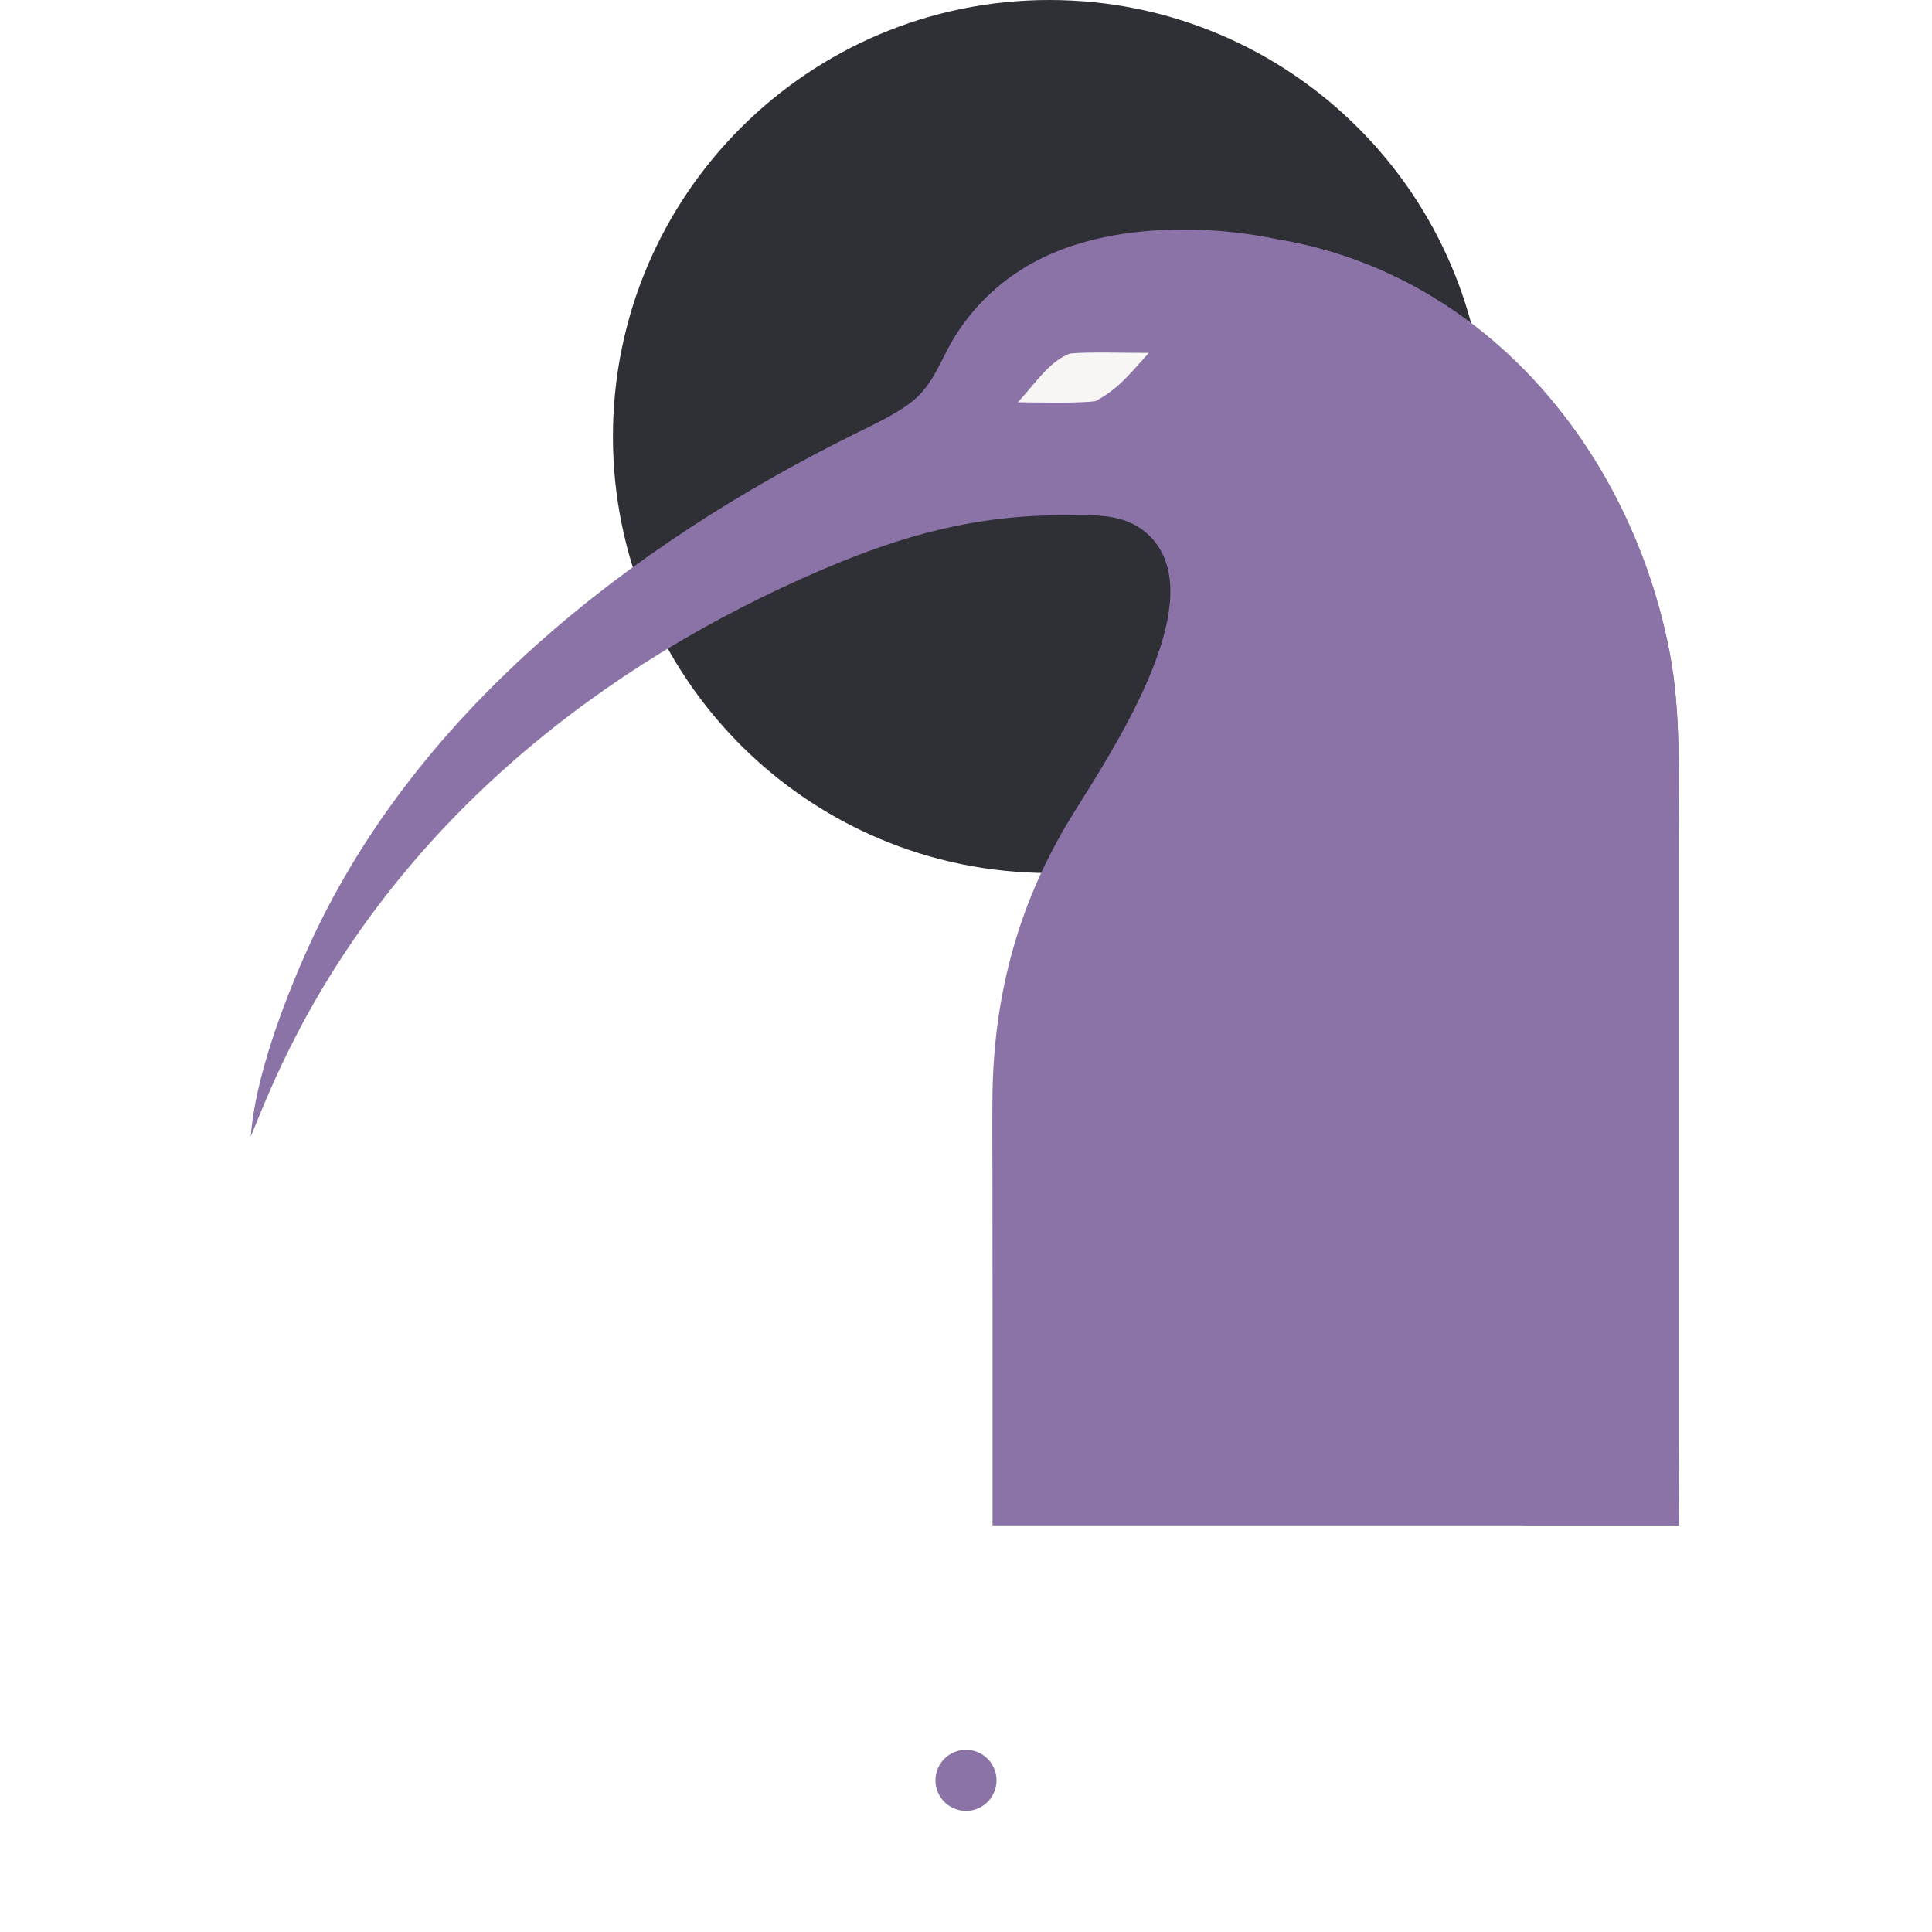
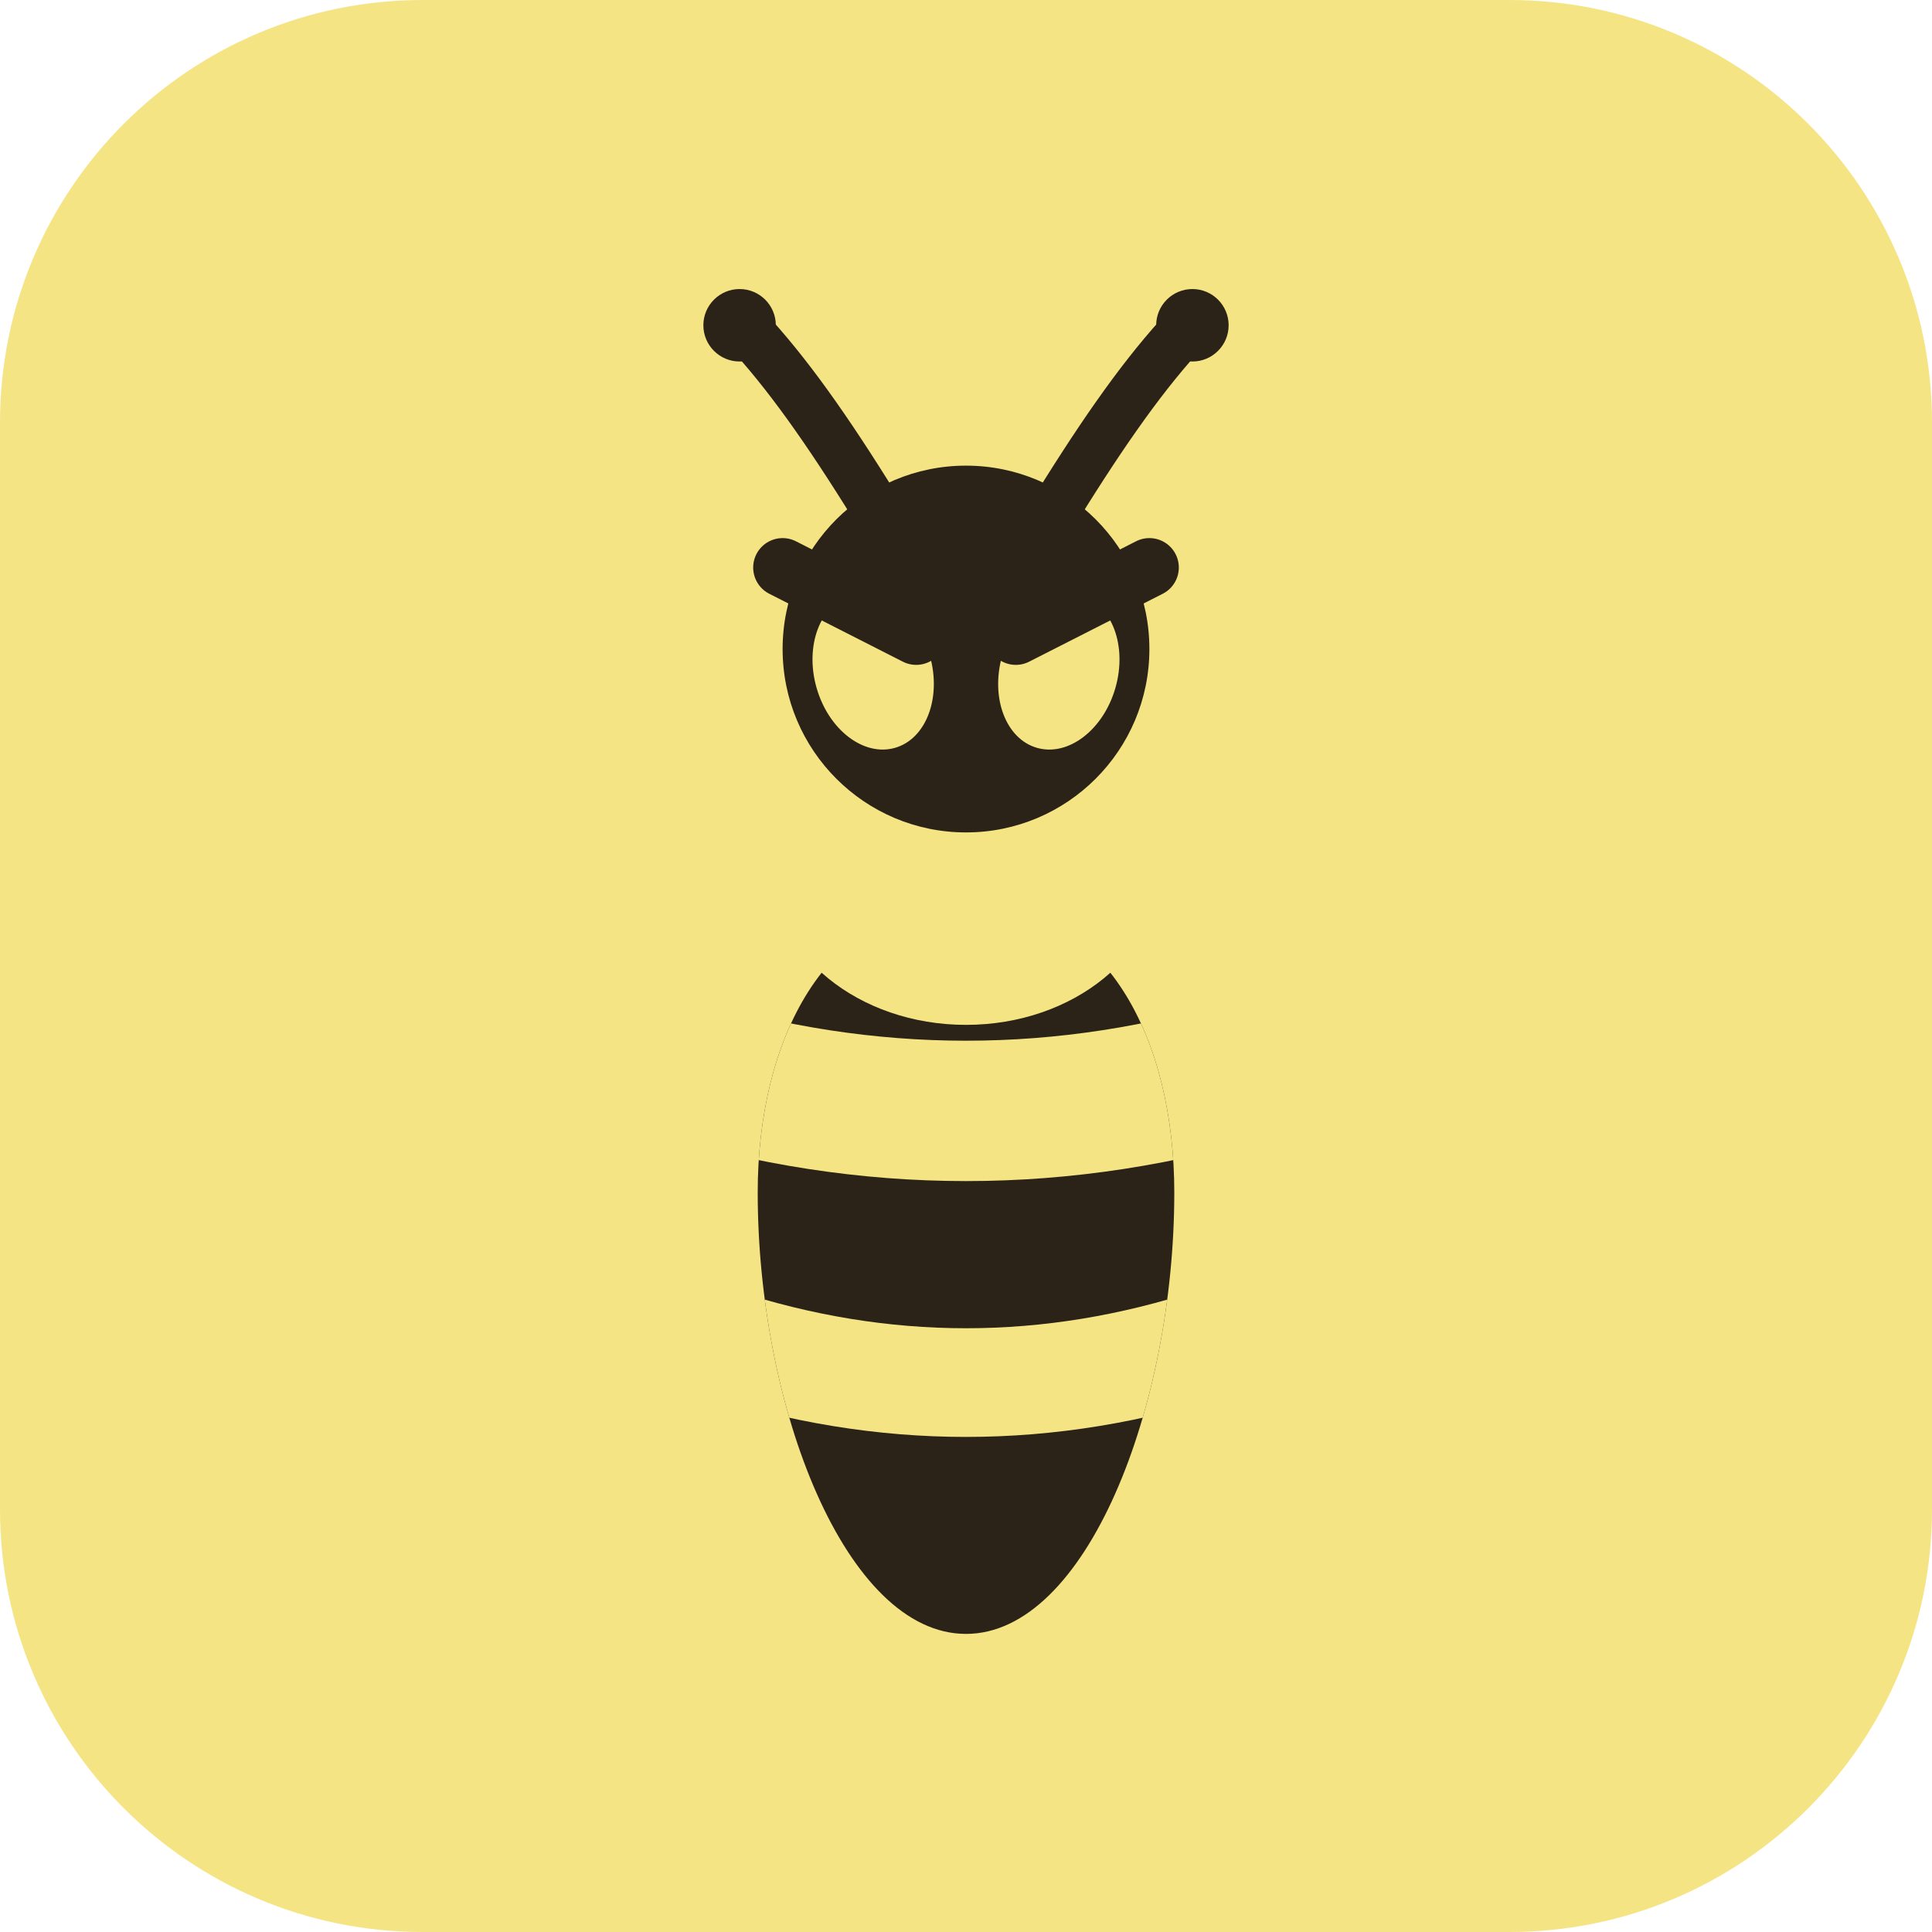
- <svg xmlns="http://www.w3.org/2000/svg" width="180" height="180" viewBox="0 0 446 596" fill="none">
-   <circle cx="248.743" cy="134.661" r="134.661" fill="#2E3036" />
-   <circle cx="26.507" cy="26.507" r="26.507" transform="matrix(1 0 0 -1 234.653 143.724)" fill="#F7F6F4" />
-   <path d="M240.099 83.154C262 69.12 294.863 68.573 319.811 73.971C383.905 85.005 428.393 139.848 440.115 201.554C443.542 219.581 442.808 238.935 442.808 257.232L442.796 319.168L442.804 442.224C442.804 451.577 442.856 461.062 442.889 470.558H231.183L231.187 407.828L231.153 361.935C231.146 353.947 231.072 345.877 231.168 337.936C231.546 306.552 239.354 277.957 255.951 251.213C267.156 233.159 293.22 193.894 284.172 172.114C282.114 167.032 278.078 163.003 272.992 160.955C266.767 158.483 260.073 158.977 253.546 158.95C226.284 158.836 203.748 164.994 178.778 175.67C109.836 205.149 50.559 252.94 15.908 320.322C10.422 330.991 6.861 339.561 2.36 350.612C3.665 332.726 12.346 309.584 19.607 293.366C52.324 220.299 118.836 168.408 189.043 133.675C194.523 130.964 200.086 128.383 205.083 124.839C212.411 119.782 214.603 112.284 218.877 104.943C224.122 96.099 231.397 88.63 240.099 83.154ZM279.398 108.857C272.82 108.909 261.083 108.492 255.133 109.046C248.561 111.447 243.996 118.843 238.978 124.105C244.235 124.129 258.542 124.492 263.009 123.722C270.139 119.939 273.986 114.834 279.398 108.857Z" fill="#8B72A7" />
-   <path d="M319.811 73.971C383.905 85.005 428.394 139.848 440.115 201.554C443.543 219.582 442.809 238.935 442.809 257.232L442.796 319.168L442.805 442.224C442.805 451.577 442.856 461.062 442.889 470.558H394.914C381.09 447.049 367.496 423.408 354.133 399.636C327.158 351.011 301.349 305.648 311.119 247.792C316.913 213.481 335.025 189.518 339.719 154.96C343.575 126.566 337.161 96.971 319.811 73.971Z" fill="#8B72A7" />
-   <path d="M219.291 540.563C224.019 538.532 229.506 540.686 231.606 545.391C233.698 550.096 231.621 555.614 226.947 557.775C223.866 559.2 220.257 558.848 217.498 556.863C214.739 554.886 213.268 551.568 213.636 548.196C214.011 544.816 216.165 541.904 219.291 540.563Z" fill="#8B72A7" />
+ <svg xmlns="http://www.w3.org/2000/svg" viewBox="0 0 64 64" width="64" height="64">
+   <defs>
+     <clipPath id="abd">
+       <path d="M32 29.2C38.3 29.2 41.2 35.4 41.2 42C41.2 51.5 37.3 61.5 32 61.5C26.7 61.5 22.8 51.5 22.8 42C22.8 35.4 25.7 29.2 32 29.2Z" />
+     </clipPath>
+   </defs>
+   <rect width="64" height="64" rx="14" fill="#F5E484" />
+   <g transform="translate(8 8) scale(0.75)">
+     <g fill="#F5E484" opacity="0.3">
+       <path d="M35.4 27.2C38.4 21.6 45.6 13.8 52.8 10.2C57.4 7.9 61.6 8.4 62 12.4C62.4 16.8 57.6 24.4 51 28.4C46.2 31.3 40.6 32.3 37.4 31.4C34.7 30.6 34.2 29.4 35.4 27.2Z" />
+       <path d="M28.6 27.2C25.6 21.6 18.4 13.8 11.2 10.2C6.6 7.9 2.4 8.4 2 12.4C1.6 16.8 6.4 24.4 13 28.4C17.8 31.3 23.4 32.3 26.6 31.4C29.3 30.6 29.8 29.4 28.6 27.2Z" />
+     </g>
+     <g stroke="#2B2317" stroke-width="2.2" stroke-linecap="round" fill="none">
+       <path d="M28.4 12.4C26.2 8.8 24.4 6.2 22.6 4.2" />
+       <path d="M35.6 12.4C37.8 8.8 39.6 6.2 41.4 4.2" />
+     </g>
+     <g fill="#2B2317">
+       <circle cx="22" cy="3.7" r="1.6" />
+       <circle cx="42" cy="3.7" r="1.6" />
+     </g>
+     <path d="M32 29.2C38.3 29.2 41.2 35.4 41.2 42C41.2 51.5 37.3 61.5 32 61.5C26.7 61.5 22.8 51.5 22.8 42C22.8 35.4 25.7 29.2 32 29.2Z" fill="#2B2317" />
+     <g clip-path="url(#abd)" stroke="#F5E484" fill="none" stroke-linecap="butt">
+       <path d="M19 36.4Q32 40.4 45 36.4" stroke-width="6.2" />
+       <path d="M21 48.6Q32 52.2 43 48.6" stroke-width="4.8" />
+     </g>
+     <ellipse cx="32" cy="27.6" rx="8.6" ry="7" fill="#F5E484" />
+     <circle cx="32" cy="18" r="8.1" fill="#2B2317" />
+     <g fill="#F5E484">
+       <ellipse cx="27.9" cy="19" rx="2.6" ry="3.5" transform="rotate(-16 27.9 19)" />
+       <ellipse cx="36.1" cy="19" rx="2.6" ry="3.5" transform="rotate(16 36.1 19)" />
+     </g>
+     <g stroke="#2B2317" stroke-width="2.6" stroke-linecap="round">
+       <path d="M23.9 14.4L29.8 17.4" />
+       <path d="M40.1 14.4L34.2 17.4" />
+     </g>
+   </g>
</svg>
